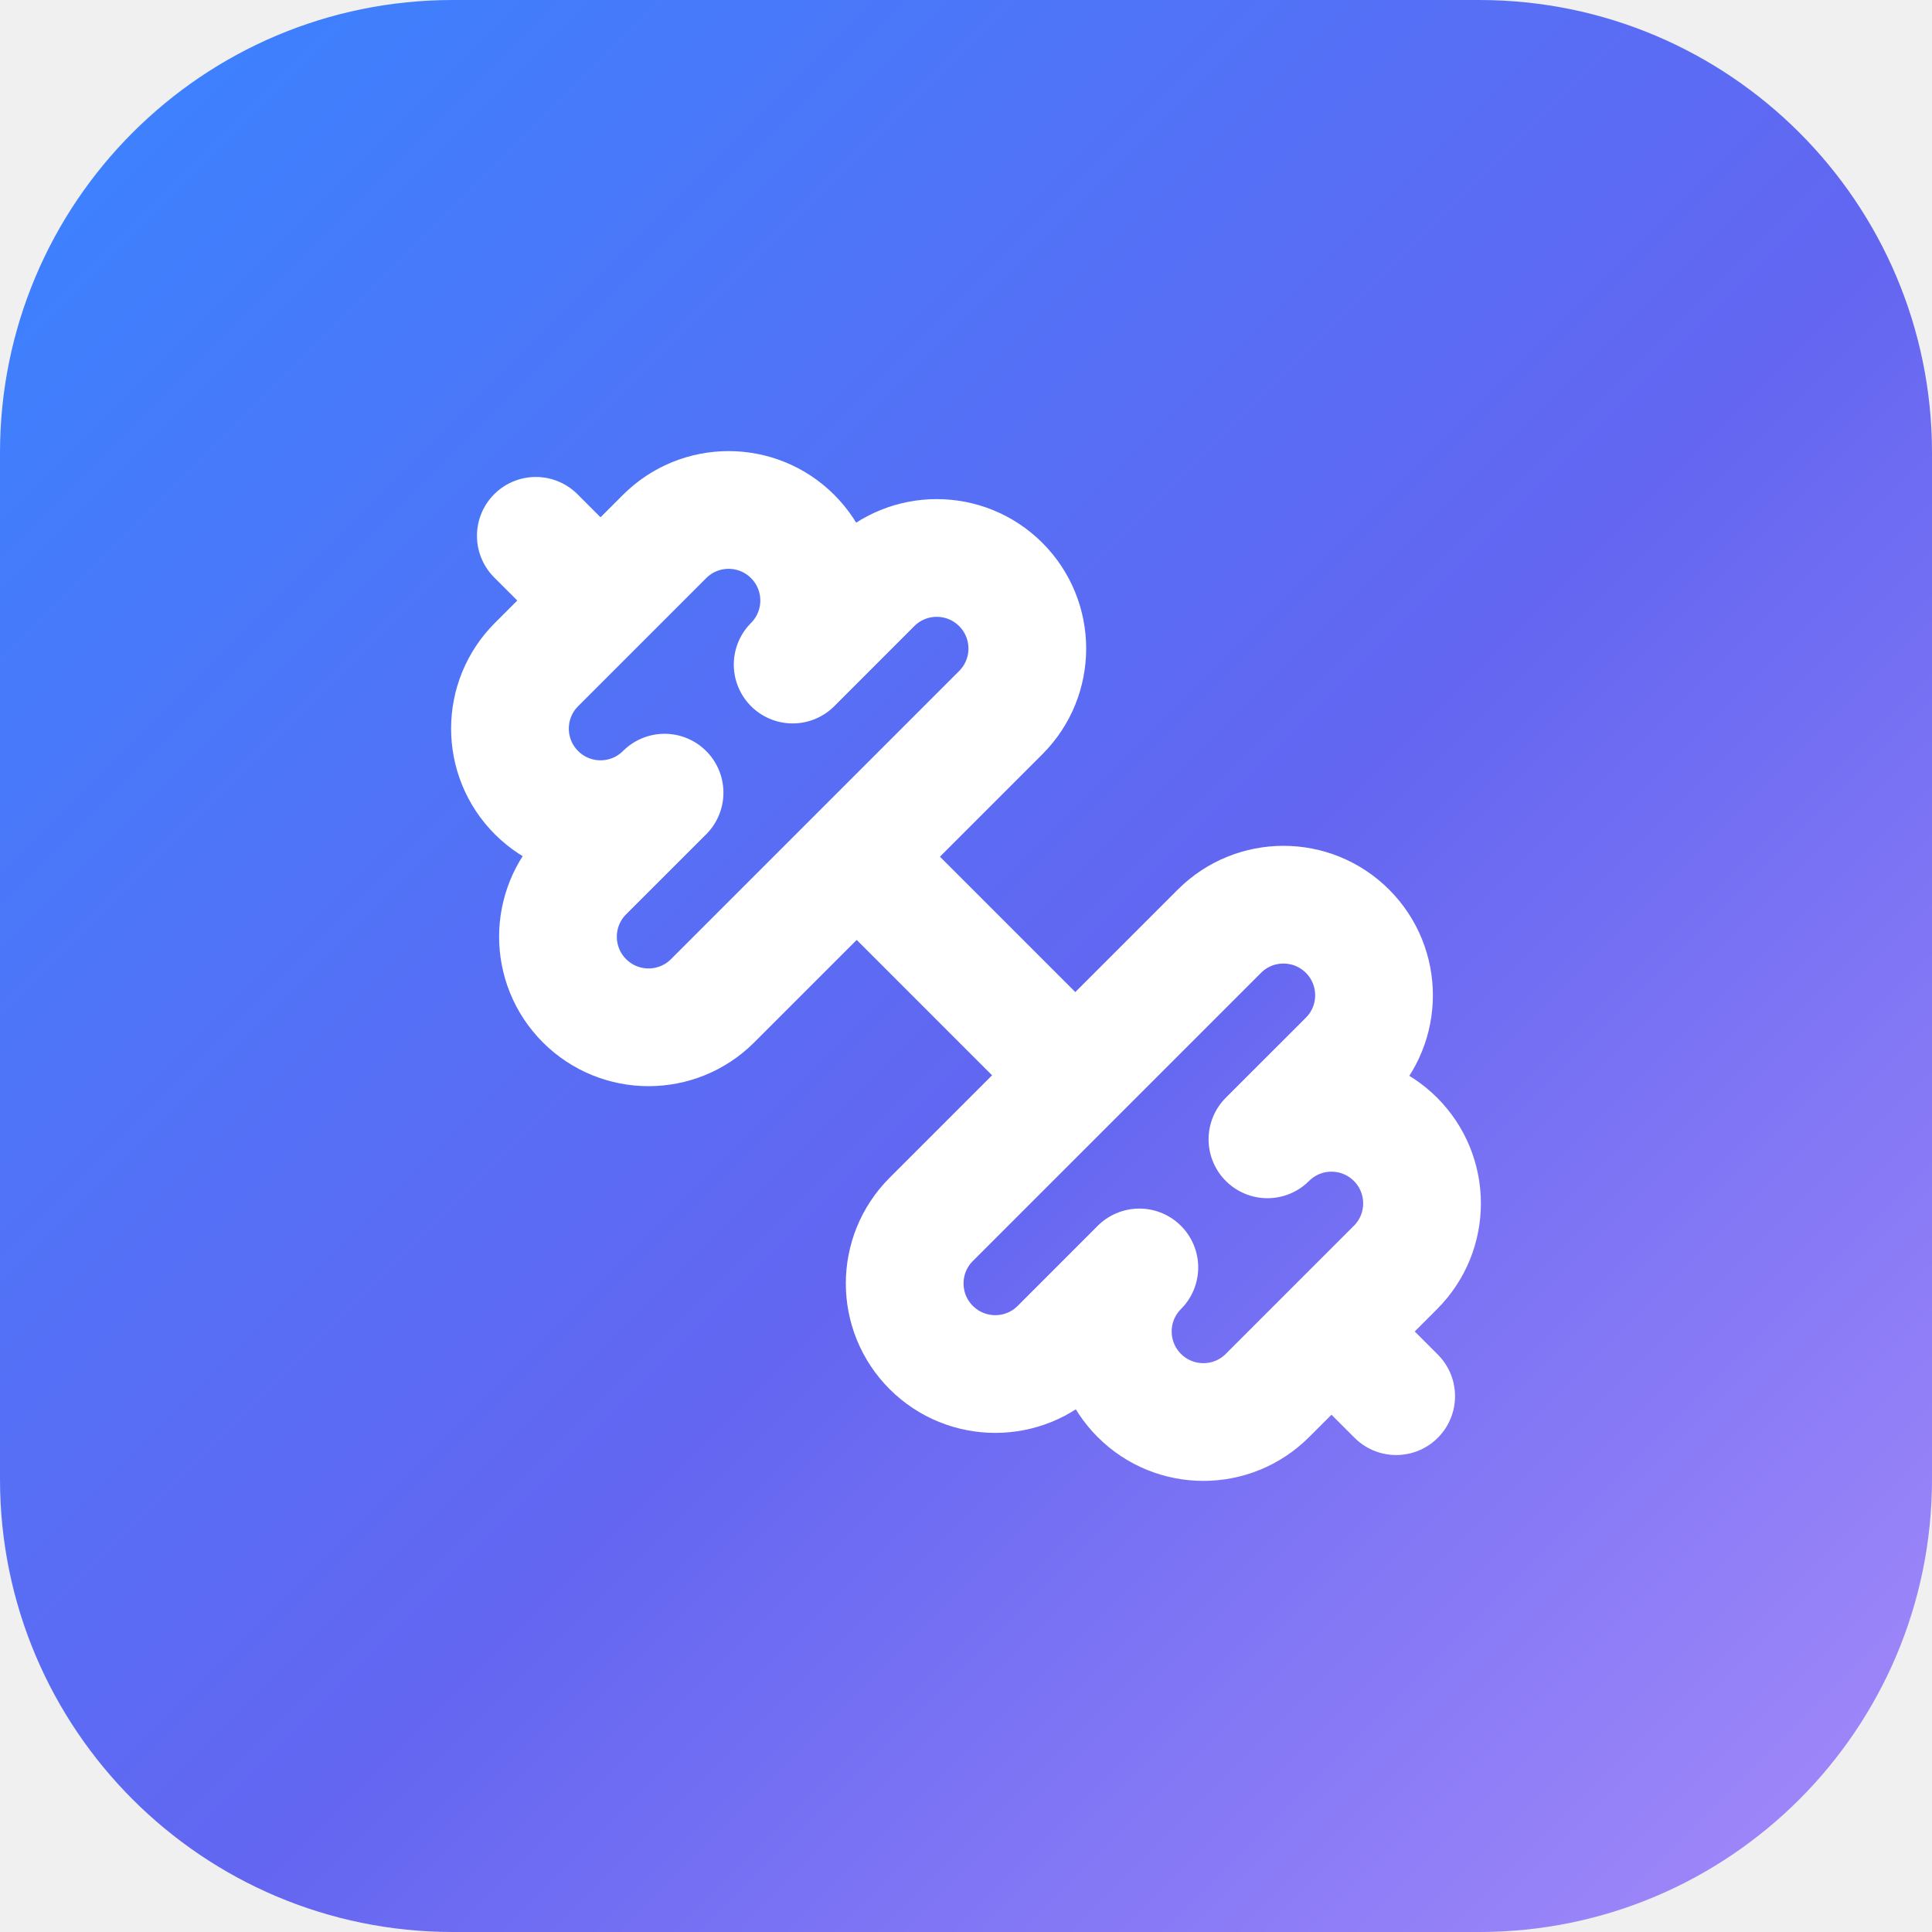
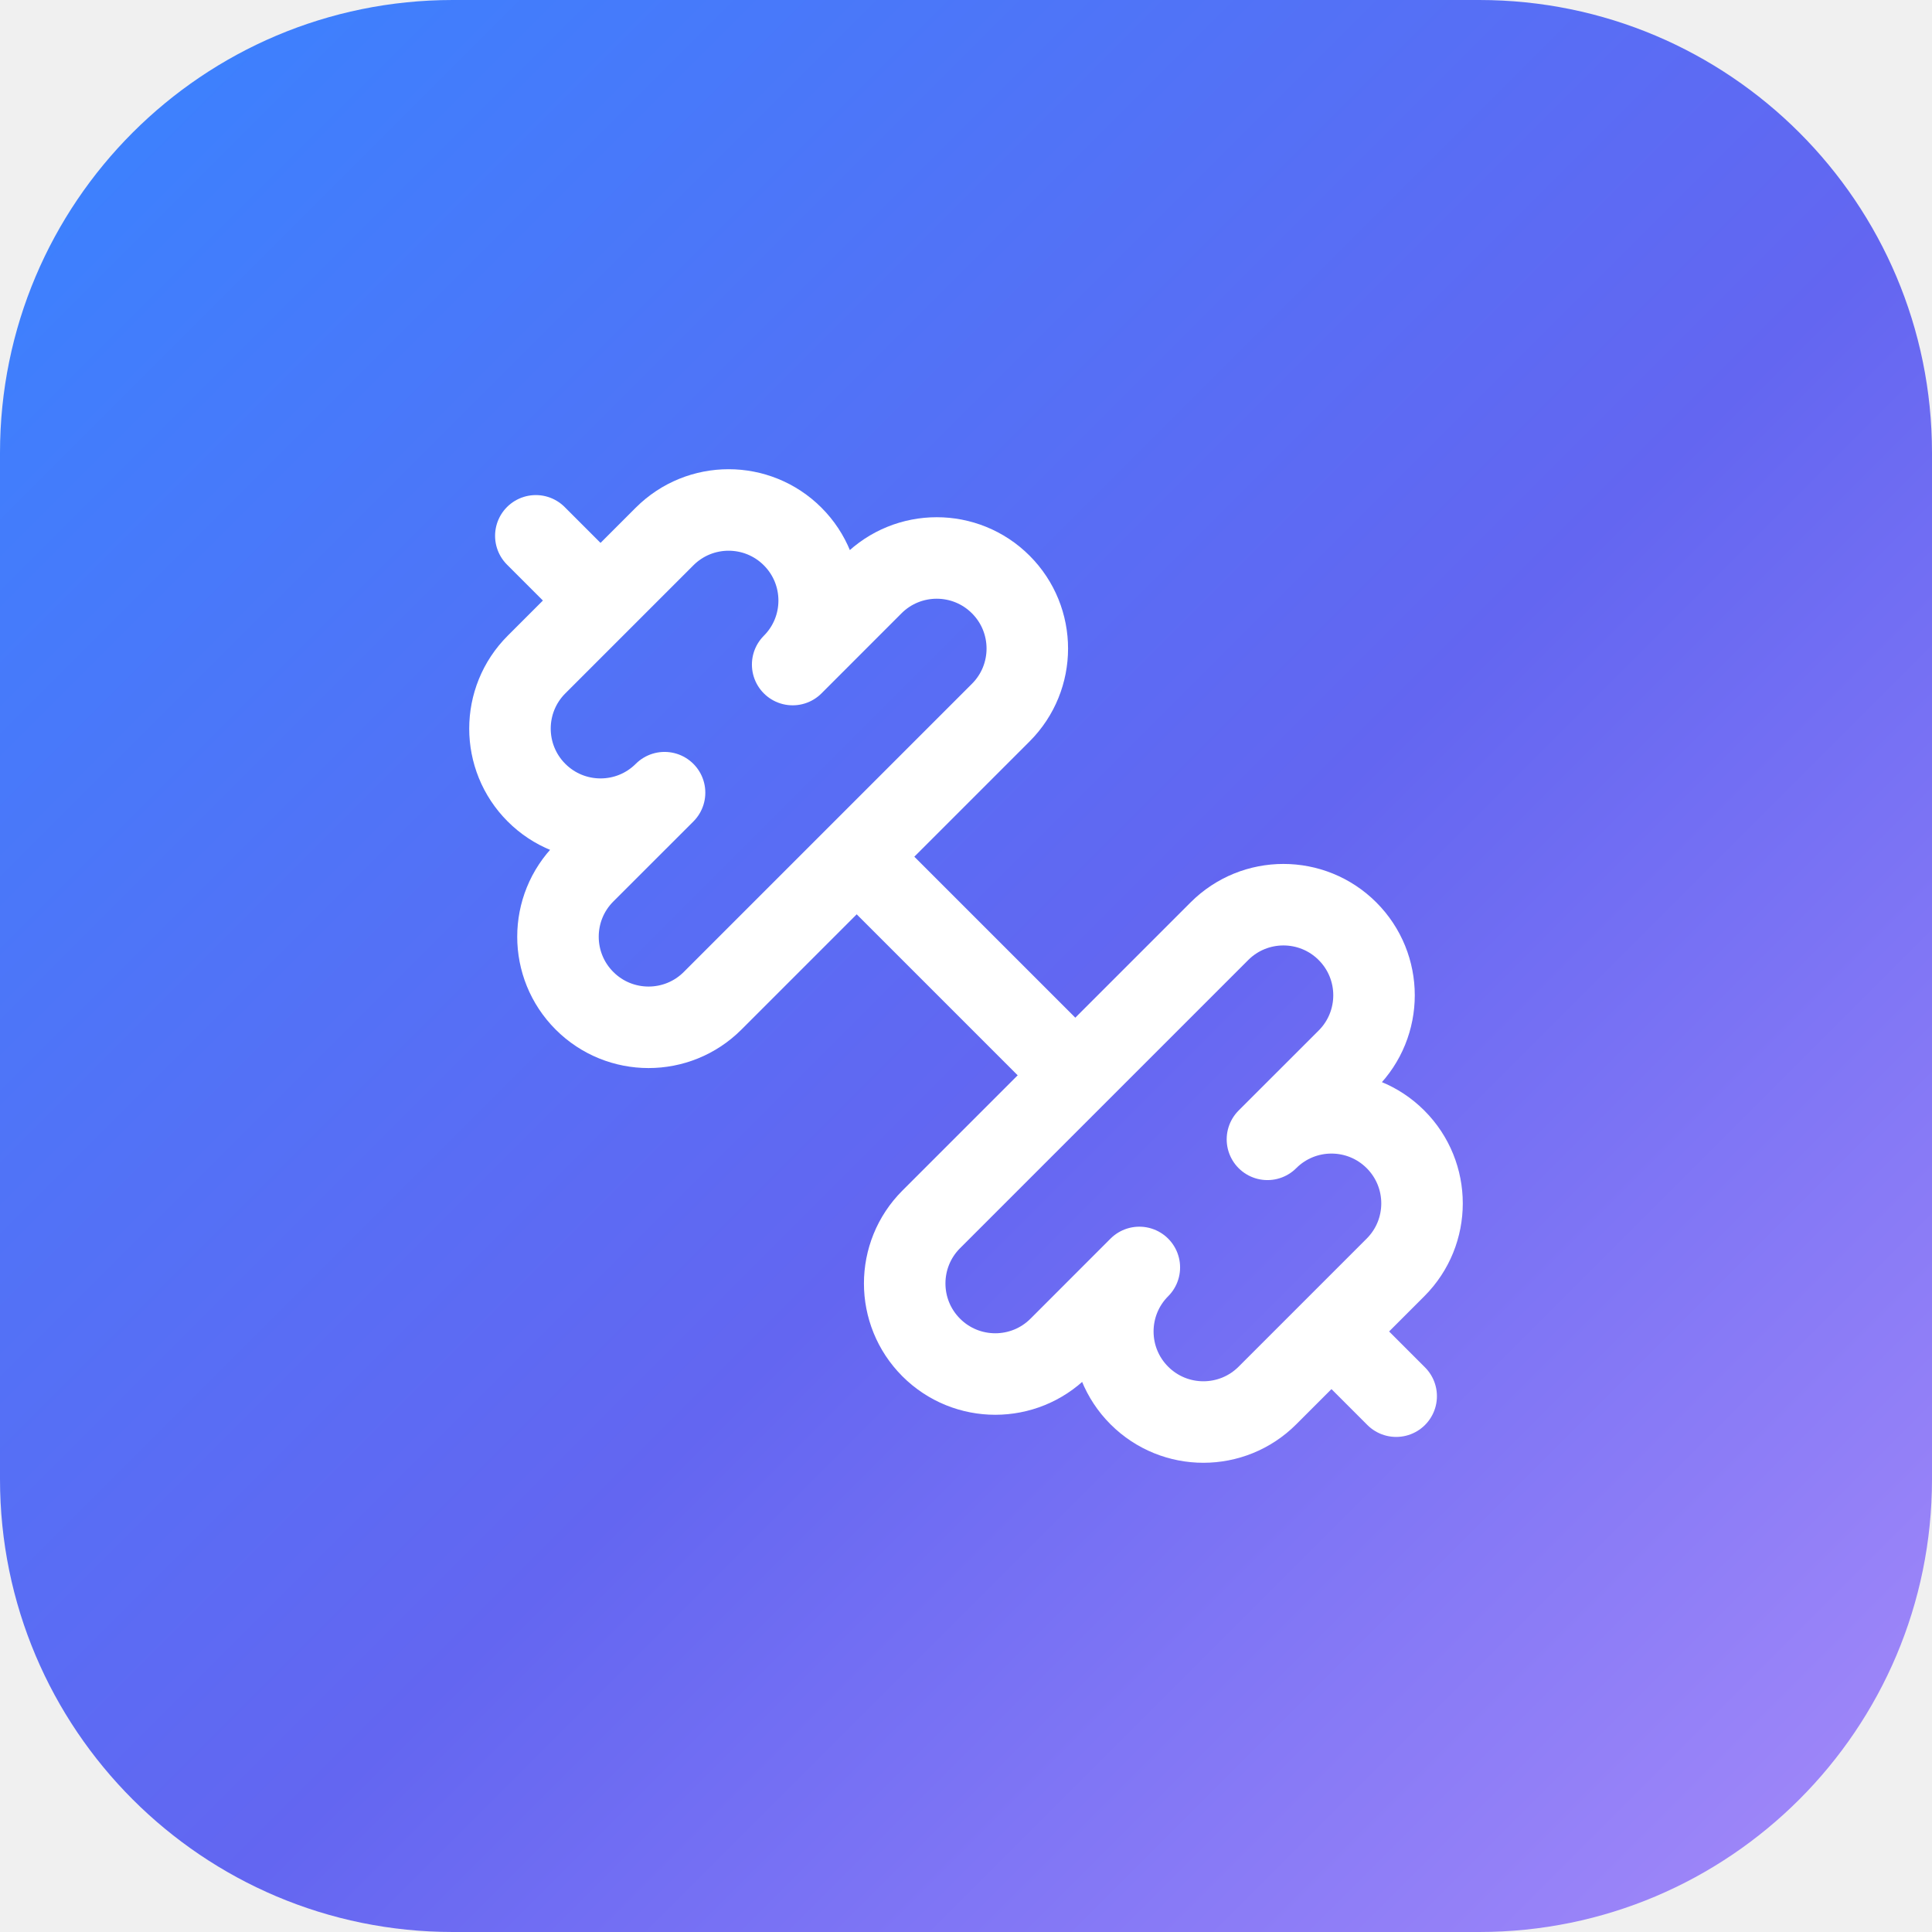
<svg xmlns="http://www.w3.org/2000/svg" viewBox="0 0 512 512">
  <defs>
    <linearGradient id="g" x1="0" y1="0" x2="1" y2="1">
      <stop offset="0%" stop-color="#3884ff" />
      <stop offset="55%" stop-color="#6366f1" />
      <stop offset="100%" stop-color="#a78bfa" />
    </linearGradient>
  </defs>
  <rect width="512" height="512" rx="120" fill="url(#g)" />
-   <g transform="translate(112 112) scale(12)" fill="none" stroke="white" stroke-width="2.6" stroke-linecap="round" stroke-linejoin="round">
+   <g transform="translate(112 112) scale(12)" fill="none" stroke="white" stroke-width="1.8" stroke-linecap="round" stroke-linejoin="round">
    <path d="M14.4 14.4 9.6 9.6" />
    <path d="M18.657 21.485a2 2 0 1 1-2.829-2.828l-1.767 1.768a2 2 0 1 1-2.829-2.829l6.364-6.364a2 2 0 1 1 2.829 2.829l-1.768 1.767a2 2 0 1 1 2.828 2.829z" />
    <path d="m21.5 21.5-1.4-1.4" />
    <path d="M3.9 3.9 2.5 2.5" />
    <path d="M6.404 12.768a2 2 0 1 1-2.829-2.829l1.768-1.767a2 2 0 1 1-2.828-2.829l2.828-2.828a2 2 0 1 1 2.829 2.828l1.767-1.768a2 2 0 1 1 2.829 2.829z" />
  </g>
</svg>
